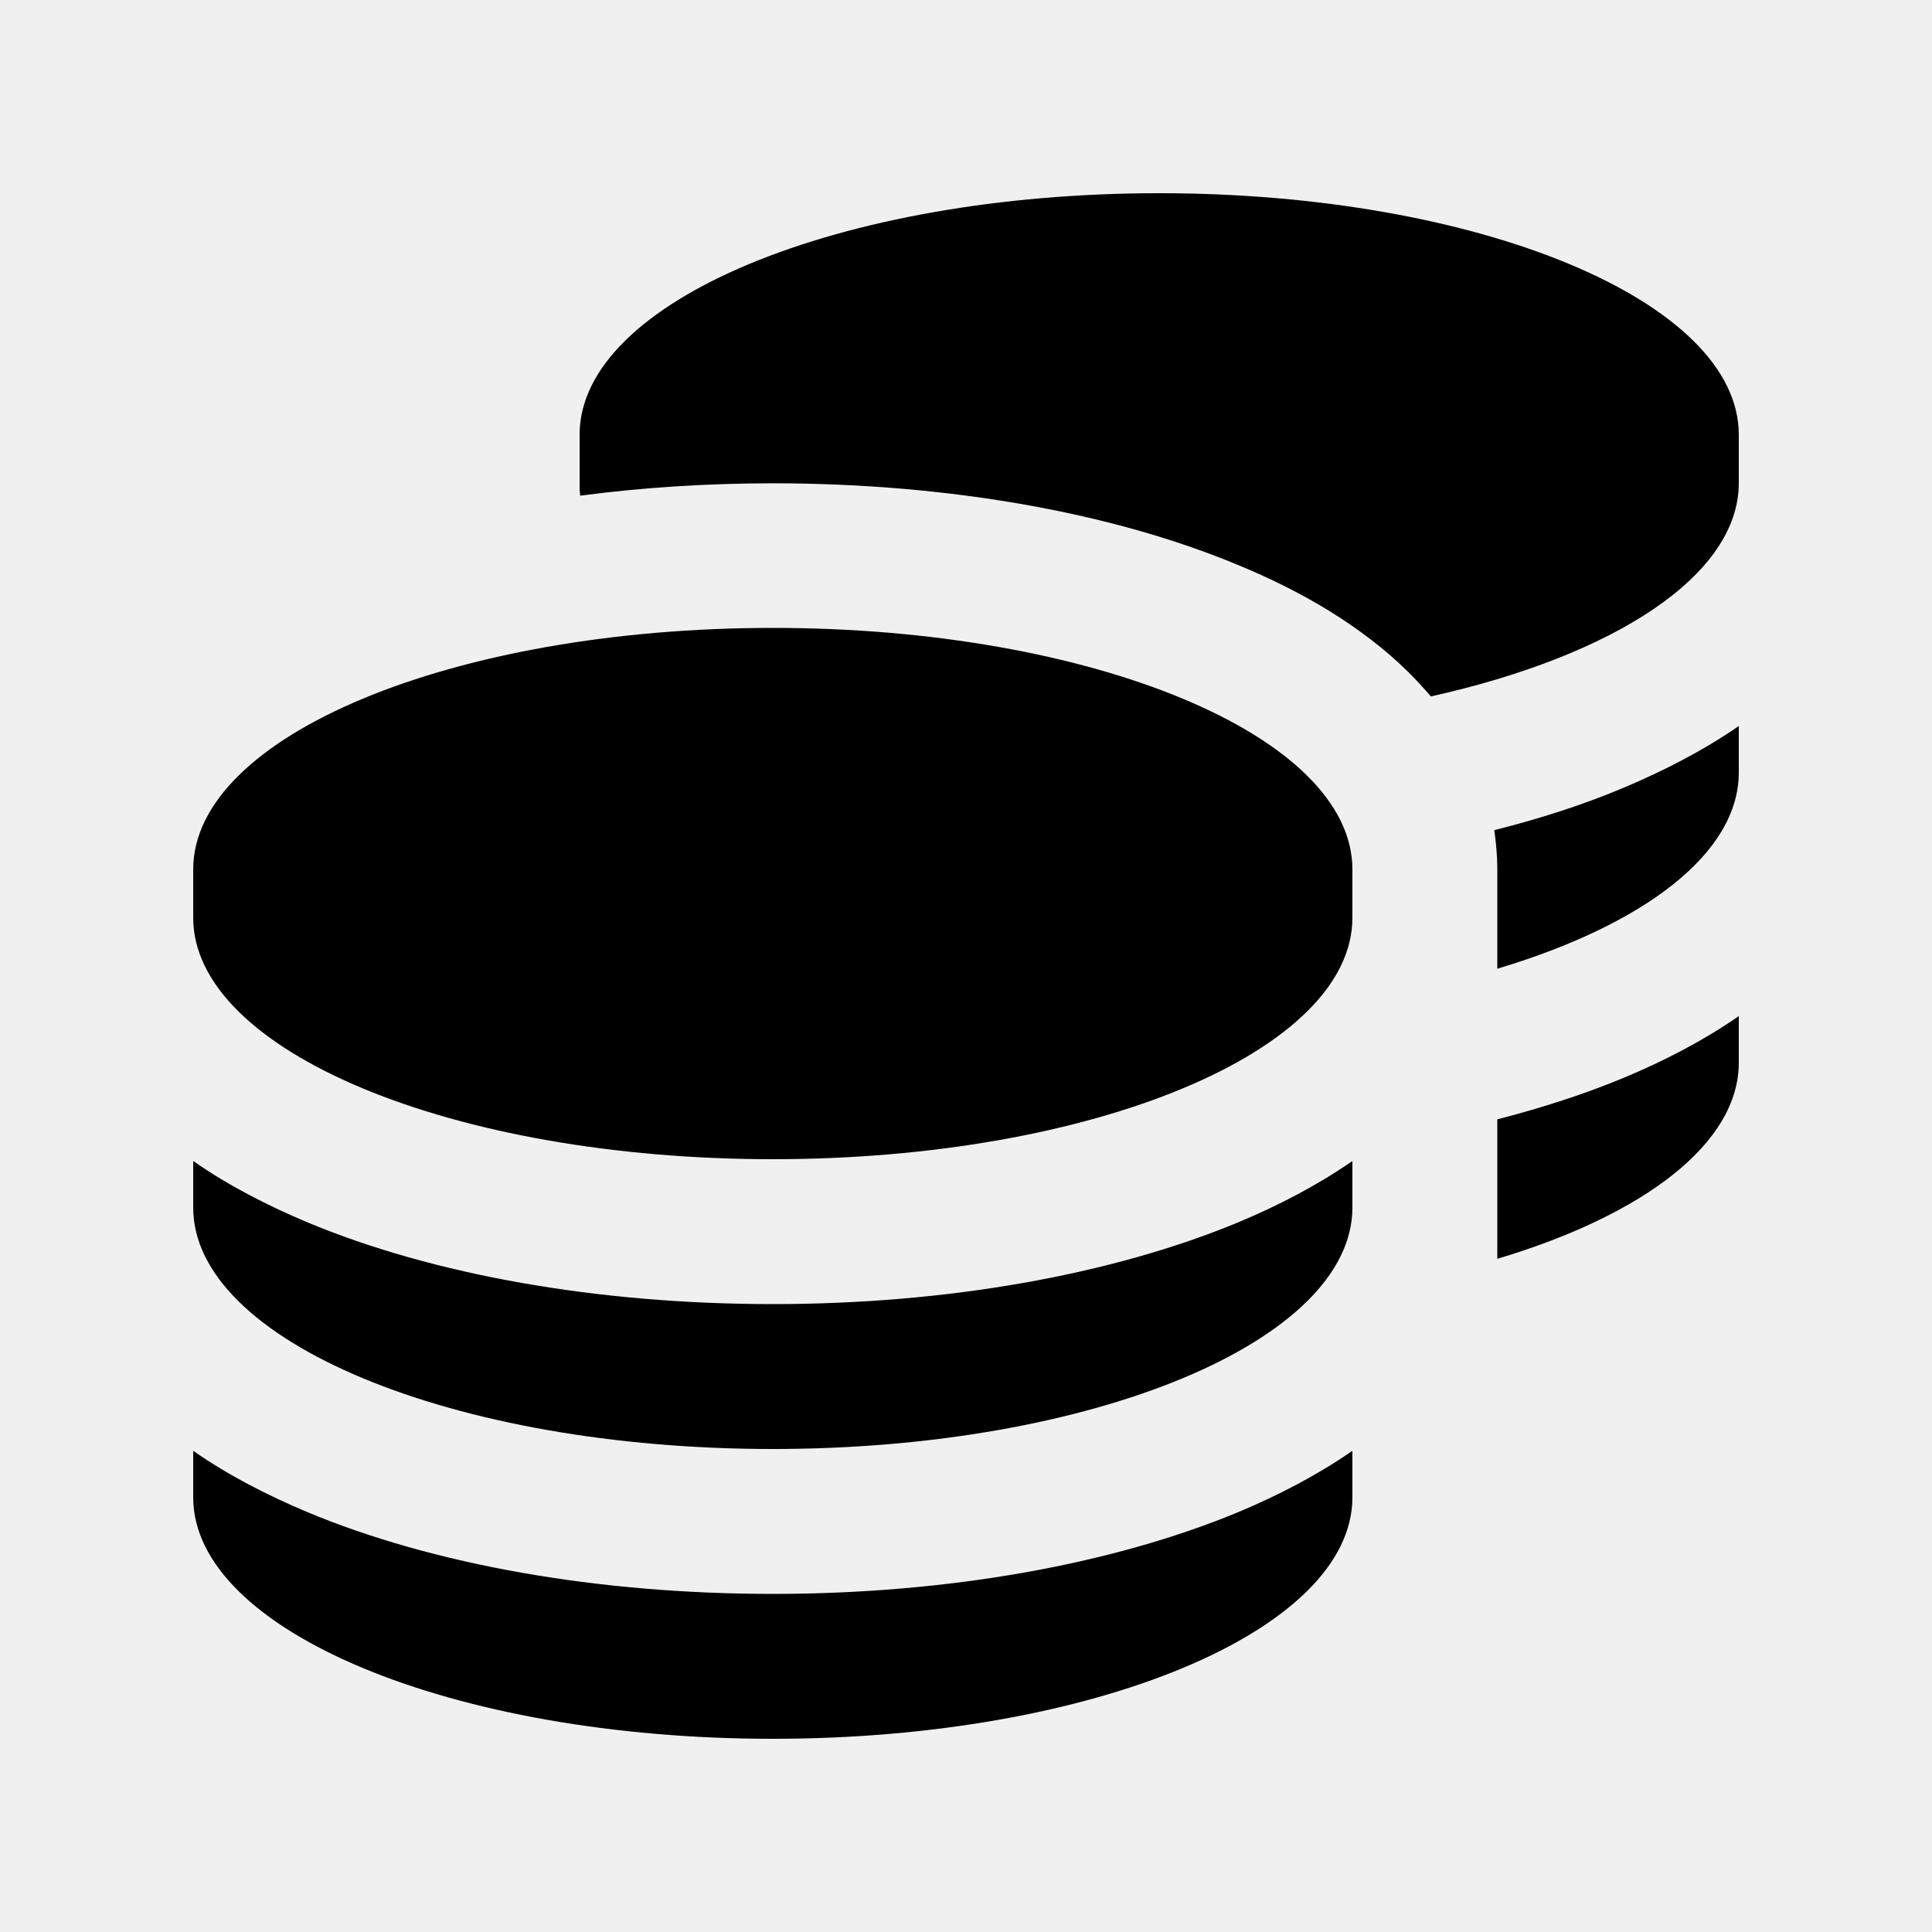
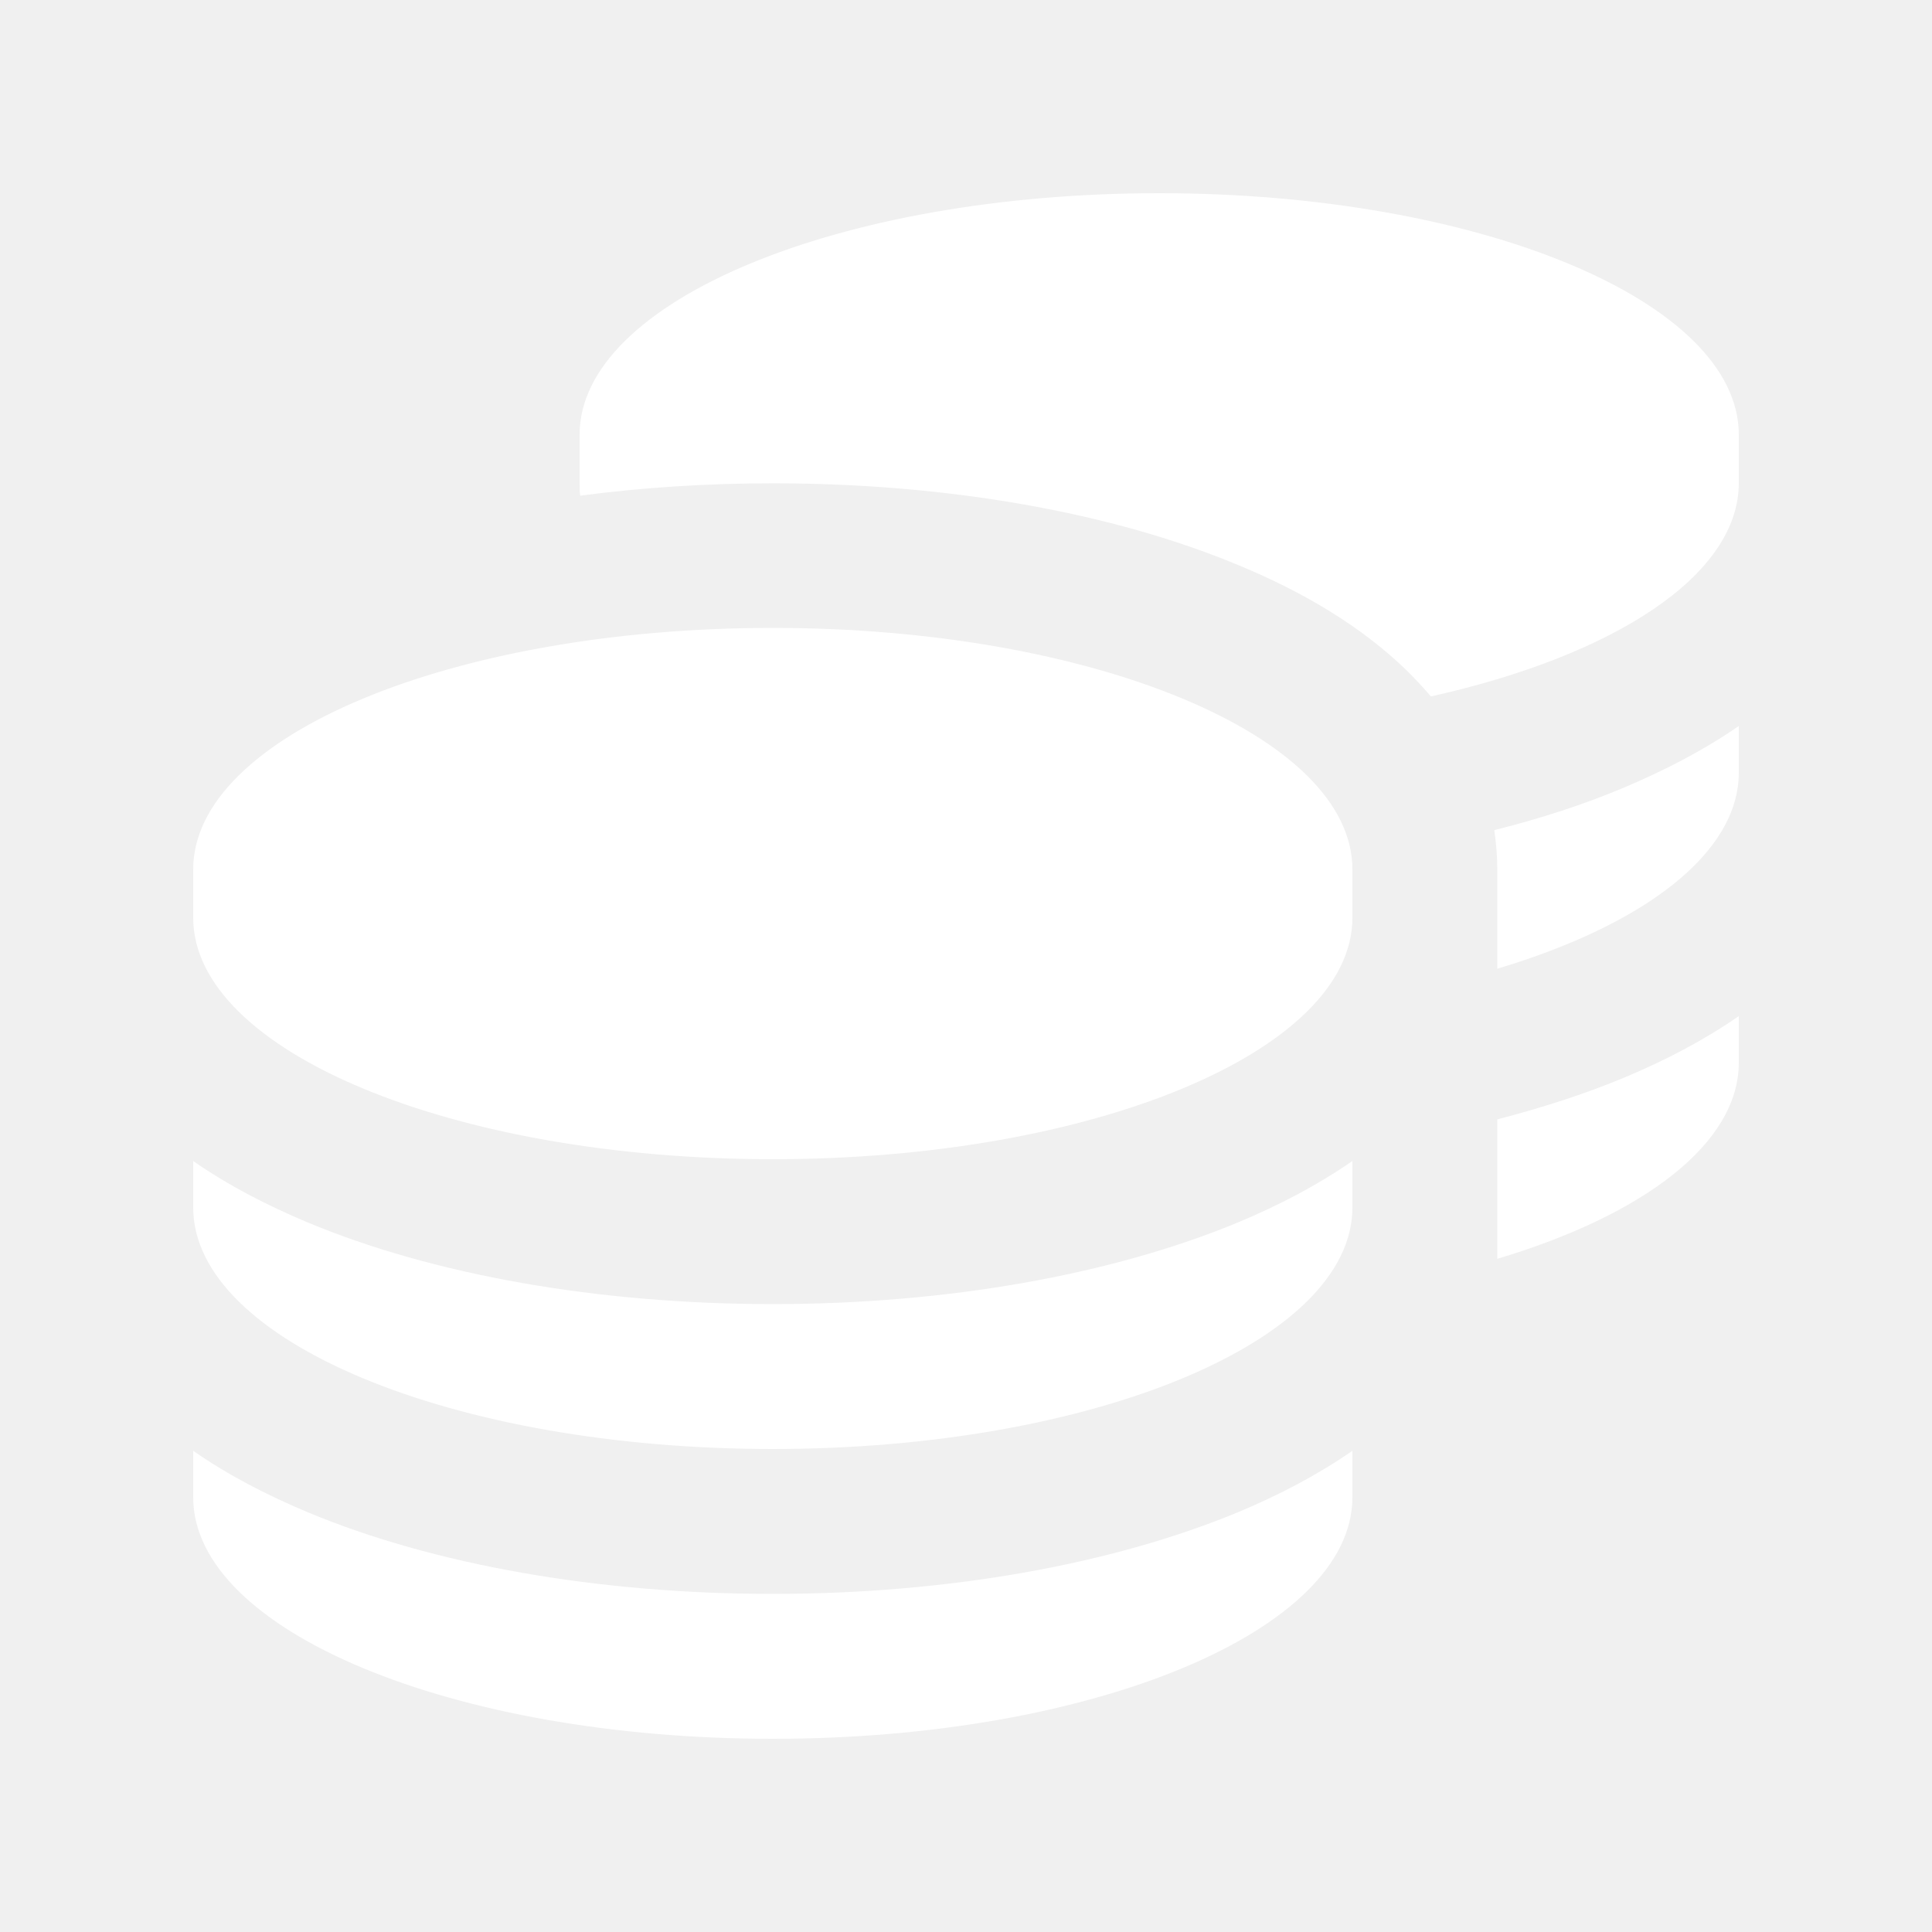
- <svg xmlns="http://www.w3.org/2000/svg" viewBox="0 0 640 640" fill="currentColor" class="w-8 h-8 text-white" aria-hidden="true">
+ <svg xmlns="http://www.w3.org/2000/svg" viewBox="0 0 640 640" fill="#FFFFFF" aria-hidden="true">
  <path d="M192 160L192 144C192 99.8 278 64 384 64C490 64 576 99.8 576 144L576 160C576 190.6 534.7 217.2 474 230.7C471.6 227.9 469.1 225.2 466.6 222.7C451.1 207.4 431.1 195.8 410.2 187.2C368.3 169.7 313.7 160.1 256 160.1C234.1 160.1 212.7 161.5 192.2 164.2C192 162.9 192 161.5 192 160.1zM496 417L496 370.8C511.1 366.9 525.3 362.3 538.2 356.9C551.4 351.4 564.3 344.7 576 336.6L576 352C576 378.8 544.5 402.5 496 417zM496 321L496 288C496 283.5 495.6 279.2 495 275C510.5 271.1 525 266.4 538.2 260.8C551.4 255.2 564.3 248.6 576 240.5L576 255.9C576 282.7 544.5 306.4 496 320.9zM64 304L64 288C64 243.8 150 208 256 208C362 208 448 243.8 448 288L448 304C448 348.2 362 384 256 384C150 384 64 348.2 64 304zM448 400C448 444.2 362 480 256 480C150 480 64 444.2 64 400L64 384.6C75.6 392.7 88.5 399.3 101.8 404.9C143.7 422.4 198.3 432 256 432C313.7 432 368.3 422.3 410.2 404.9C423.4 399.4 436.3 392.7 448 384.6L448 400zM448 480.6L448 496C448 540.2 362 576 256 576C150 576 64 540.2 64 496L64 480.6C75.6 488.7 88.5 495.3 101.8 500.9C143.7 518.4 198.3 528 256 528C313.7 528 368.3 518.3 410.2 500.9C423.4 495.4 436.3 488.7 448 480.6z" />
</svg>
